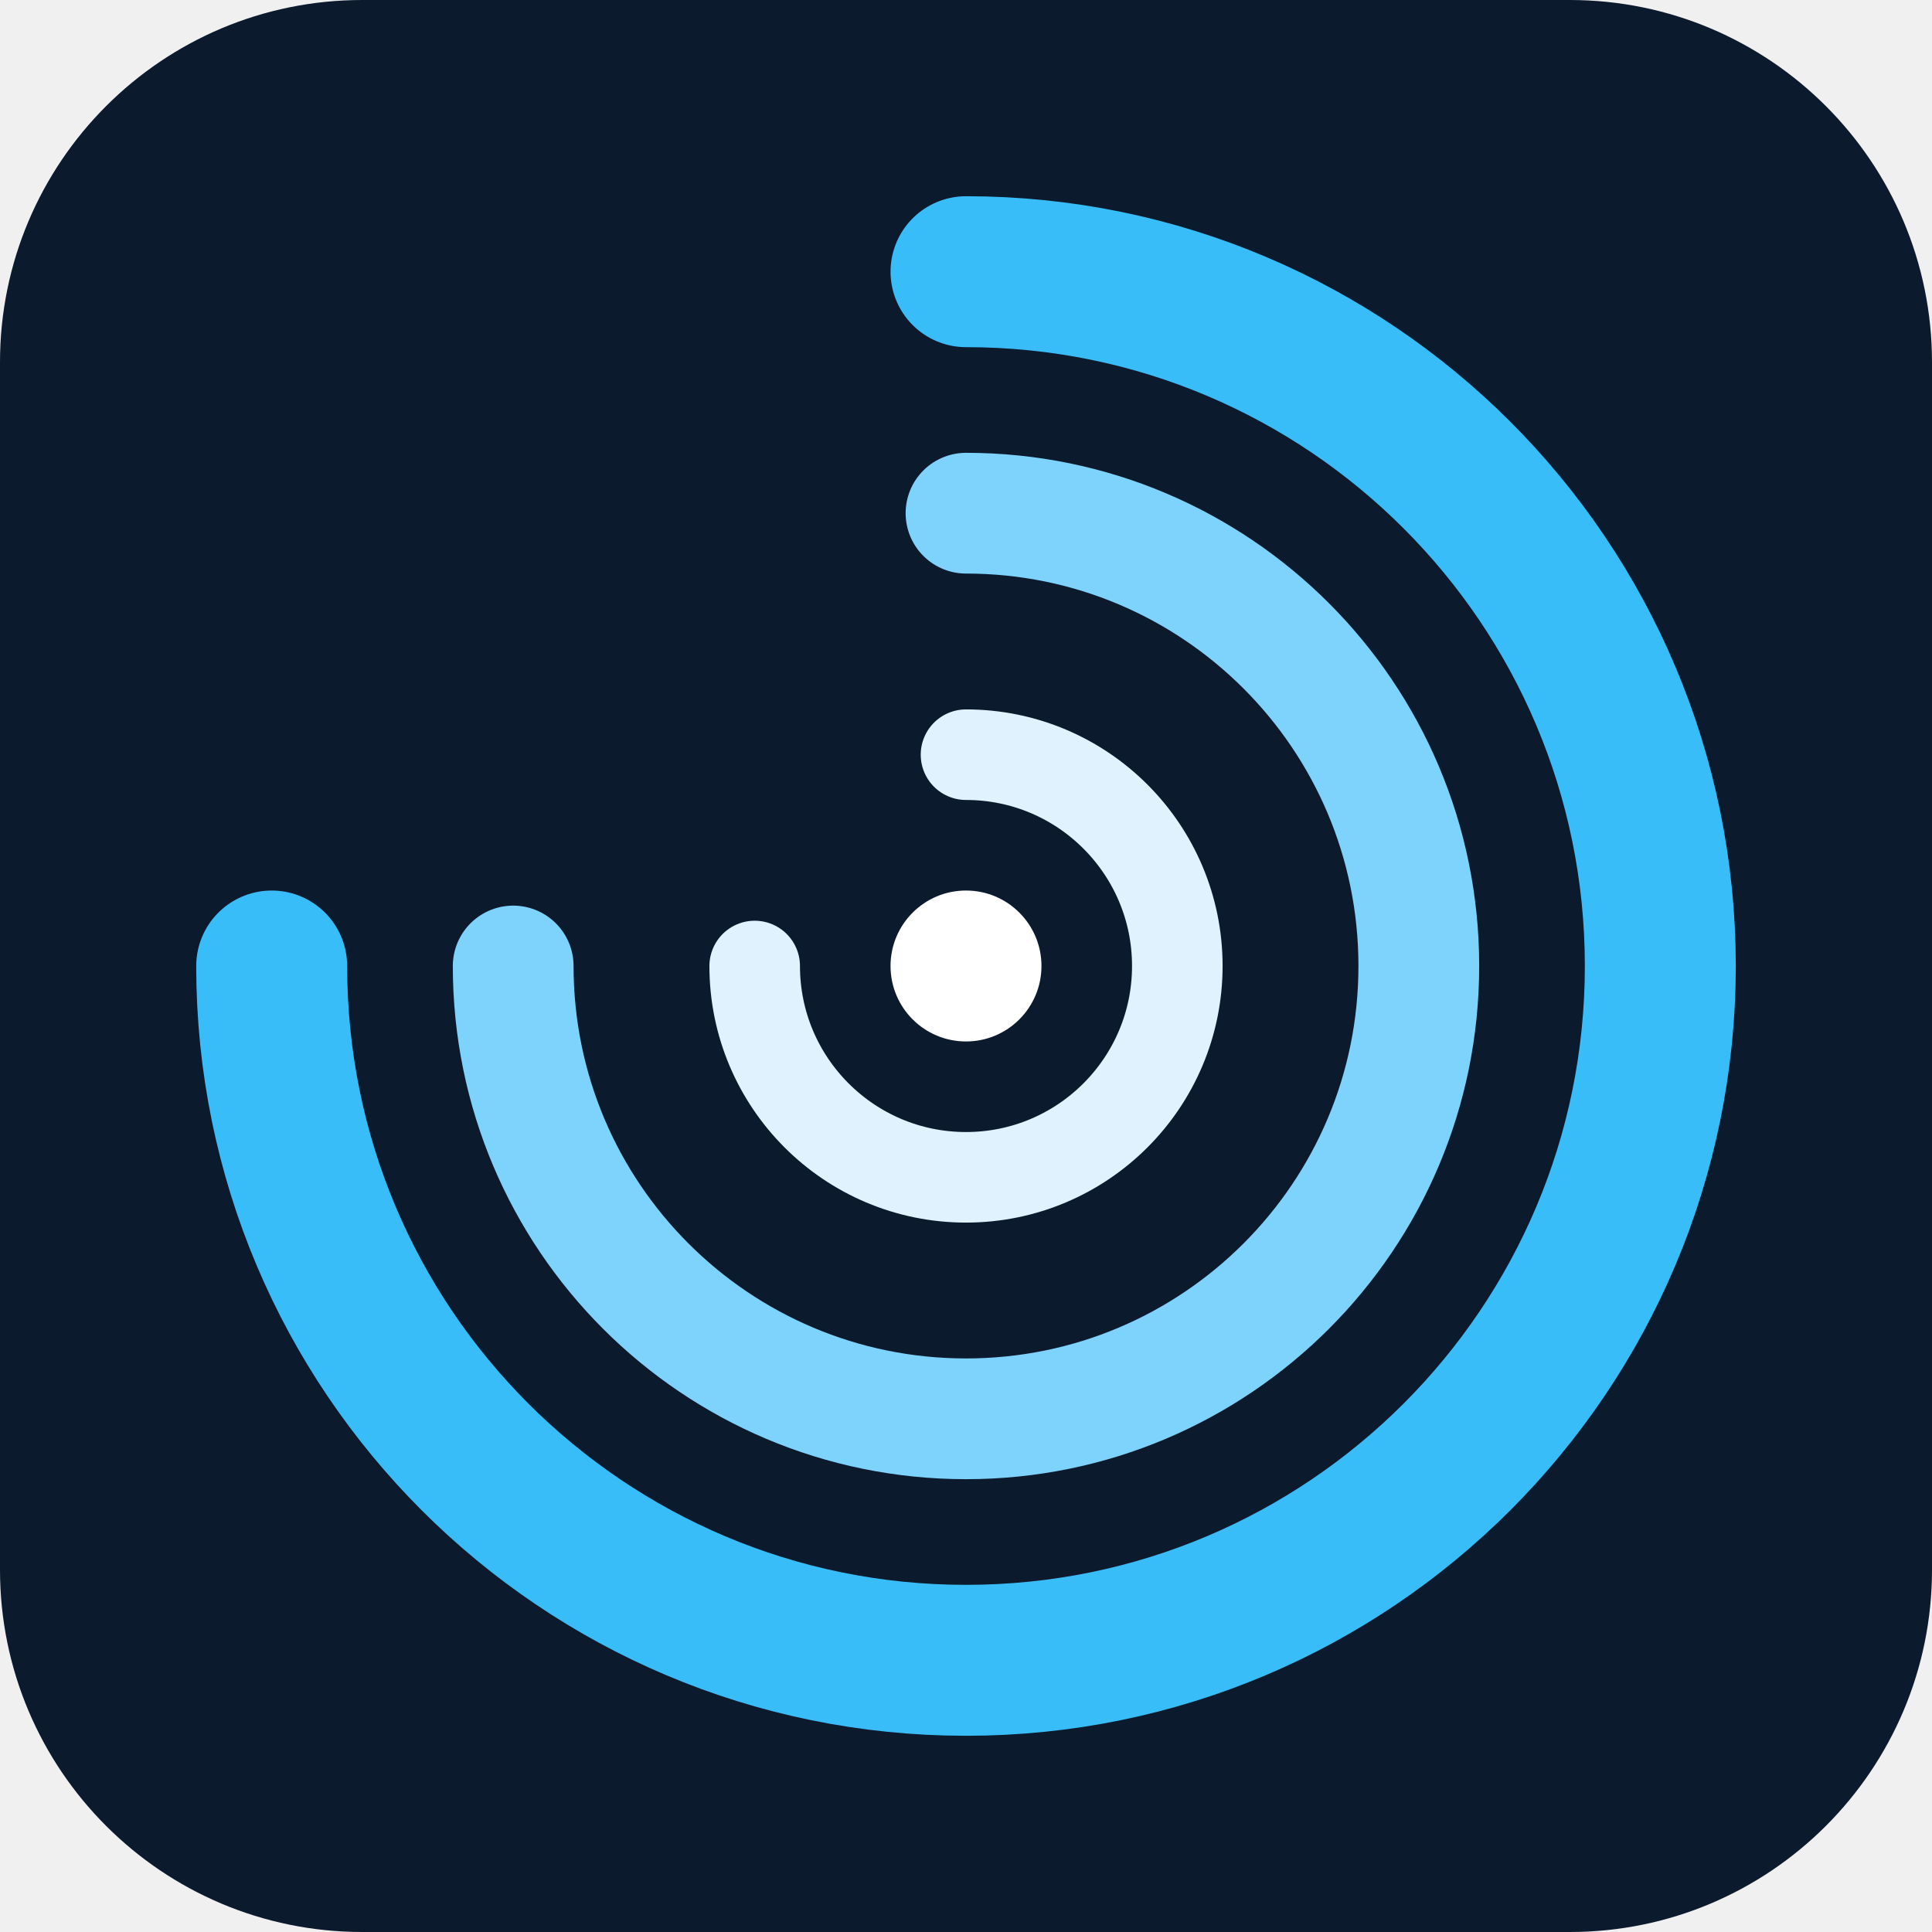
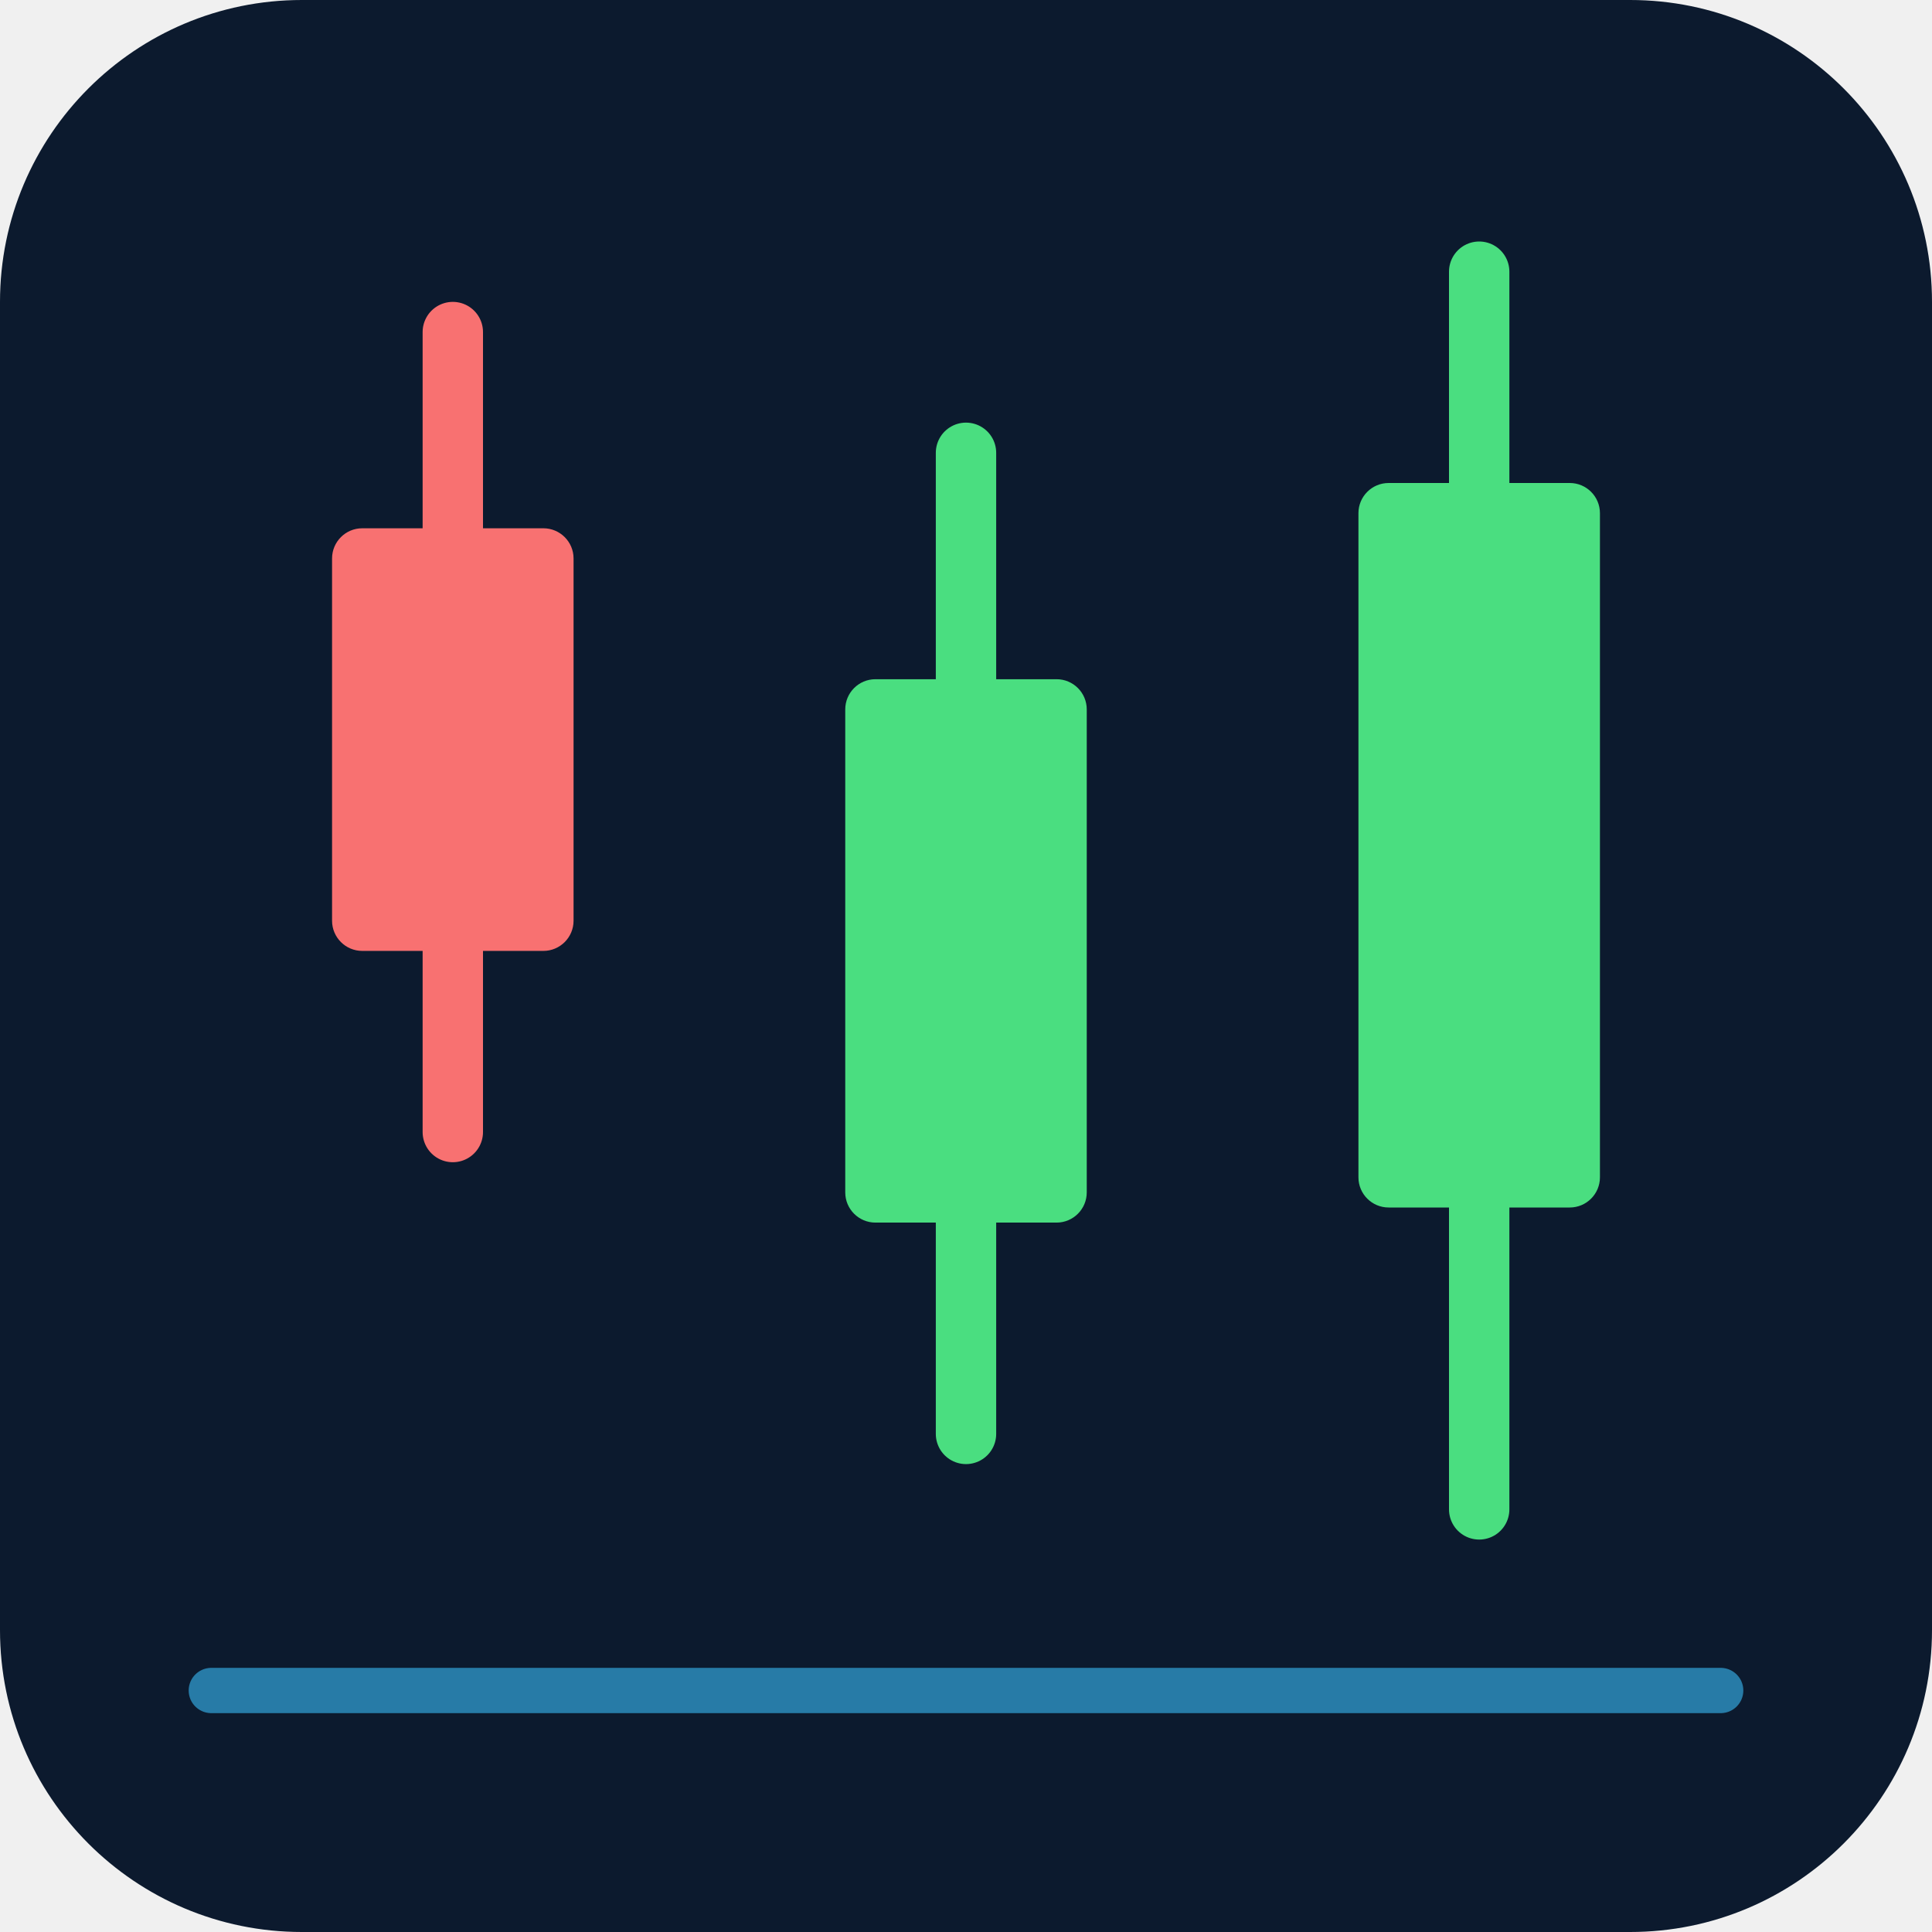
<svg xmlns="http://www.w3.org/2000/svg" viewBox="0 0 128 128" fill="none">
-   <rect width="128" height="128" rx="24" fill="#0c1a2e" />
-   <path d="M64 18 A46 46 0 1 1 18 64" stroke="#38bdf8" stroke-width="10" stroke-linecap="round" fill="none" />
-   <path d="M64 34 A30 30 0 1 1 34 64" stroke="#7dd3fc" stroke-width="8" stroke-linecap="round" fill="none" />
-   <path d="M64 50 A14 14 0 1 1 50 64" stroke="#e0f2fe" stroke-width="6" stroke-linecap="round" fill="none" />
-   <circle cx="64" cy="64" r="5" fill="#ffffff" />
+   <rect width="128" height="128" rx="20" fill="#0c1a2e" />
+   <line x1="30" y1="22" x2="30" y2="35" stroke="#f87171" stroke-width="4" stroke-linecap="round" />
+   <rect x="22" y="35" width="16" height="28" rx="2" fill="#f87171" />
+   <line x1="30" y1="63" x2="30" y2="75" stroke="#f87171" stroke-width="4" stroke-linecap="round" />
+   <line x1="64" y1="30" x2="64" y2="45" stroke="#4ade80" stroke-width="4" stroke-linecap="round" />
+   <rect x="56" y="45" width="16" height="36" rx="2" fill="#4ade80" />
+   <line x1="64" y1="81" x2="64" y2="95" stroke="#4ade80" stroke-width="4" stroke-linecap="round" />
+   <line x1="98" y1="18" x2="98" y2="32" stroke="#4ade80" stroke-width="4" stroke-linecap="round" />
+   <rect x="90" y="32" width="16" height="48" rx="2" fill="#4ade80" />
+   <line x1="98" y1="80" x2="98" y2="100" stroke="#4ade80" stroke-width="4" stroke-linecap="round" />
+   <line x1="14" y1="112" x2="114" y2="112" stroke="#38bdf8" stroke-width="3" stroke-linecap="round" opacity="0.6" />
</svg>
